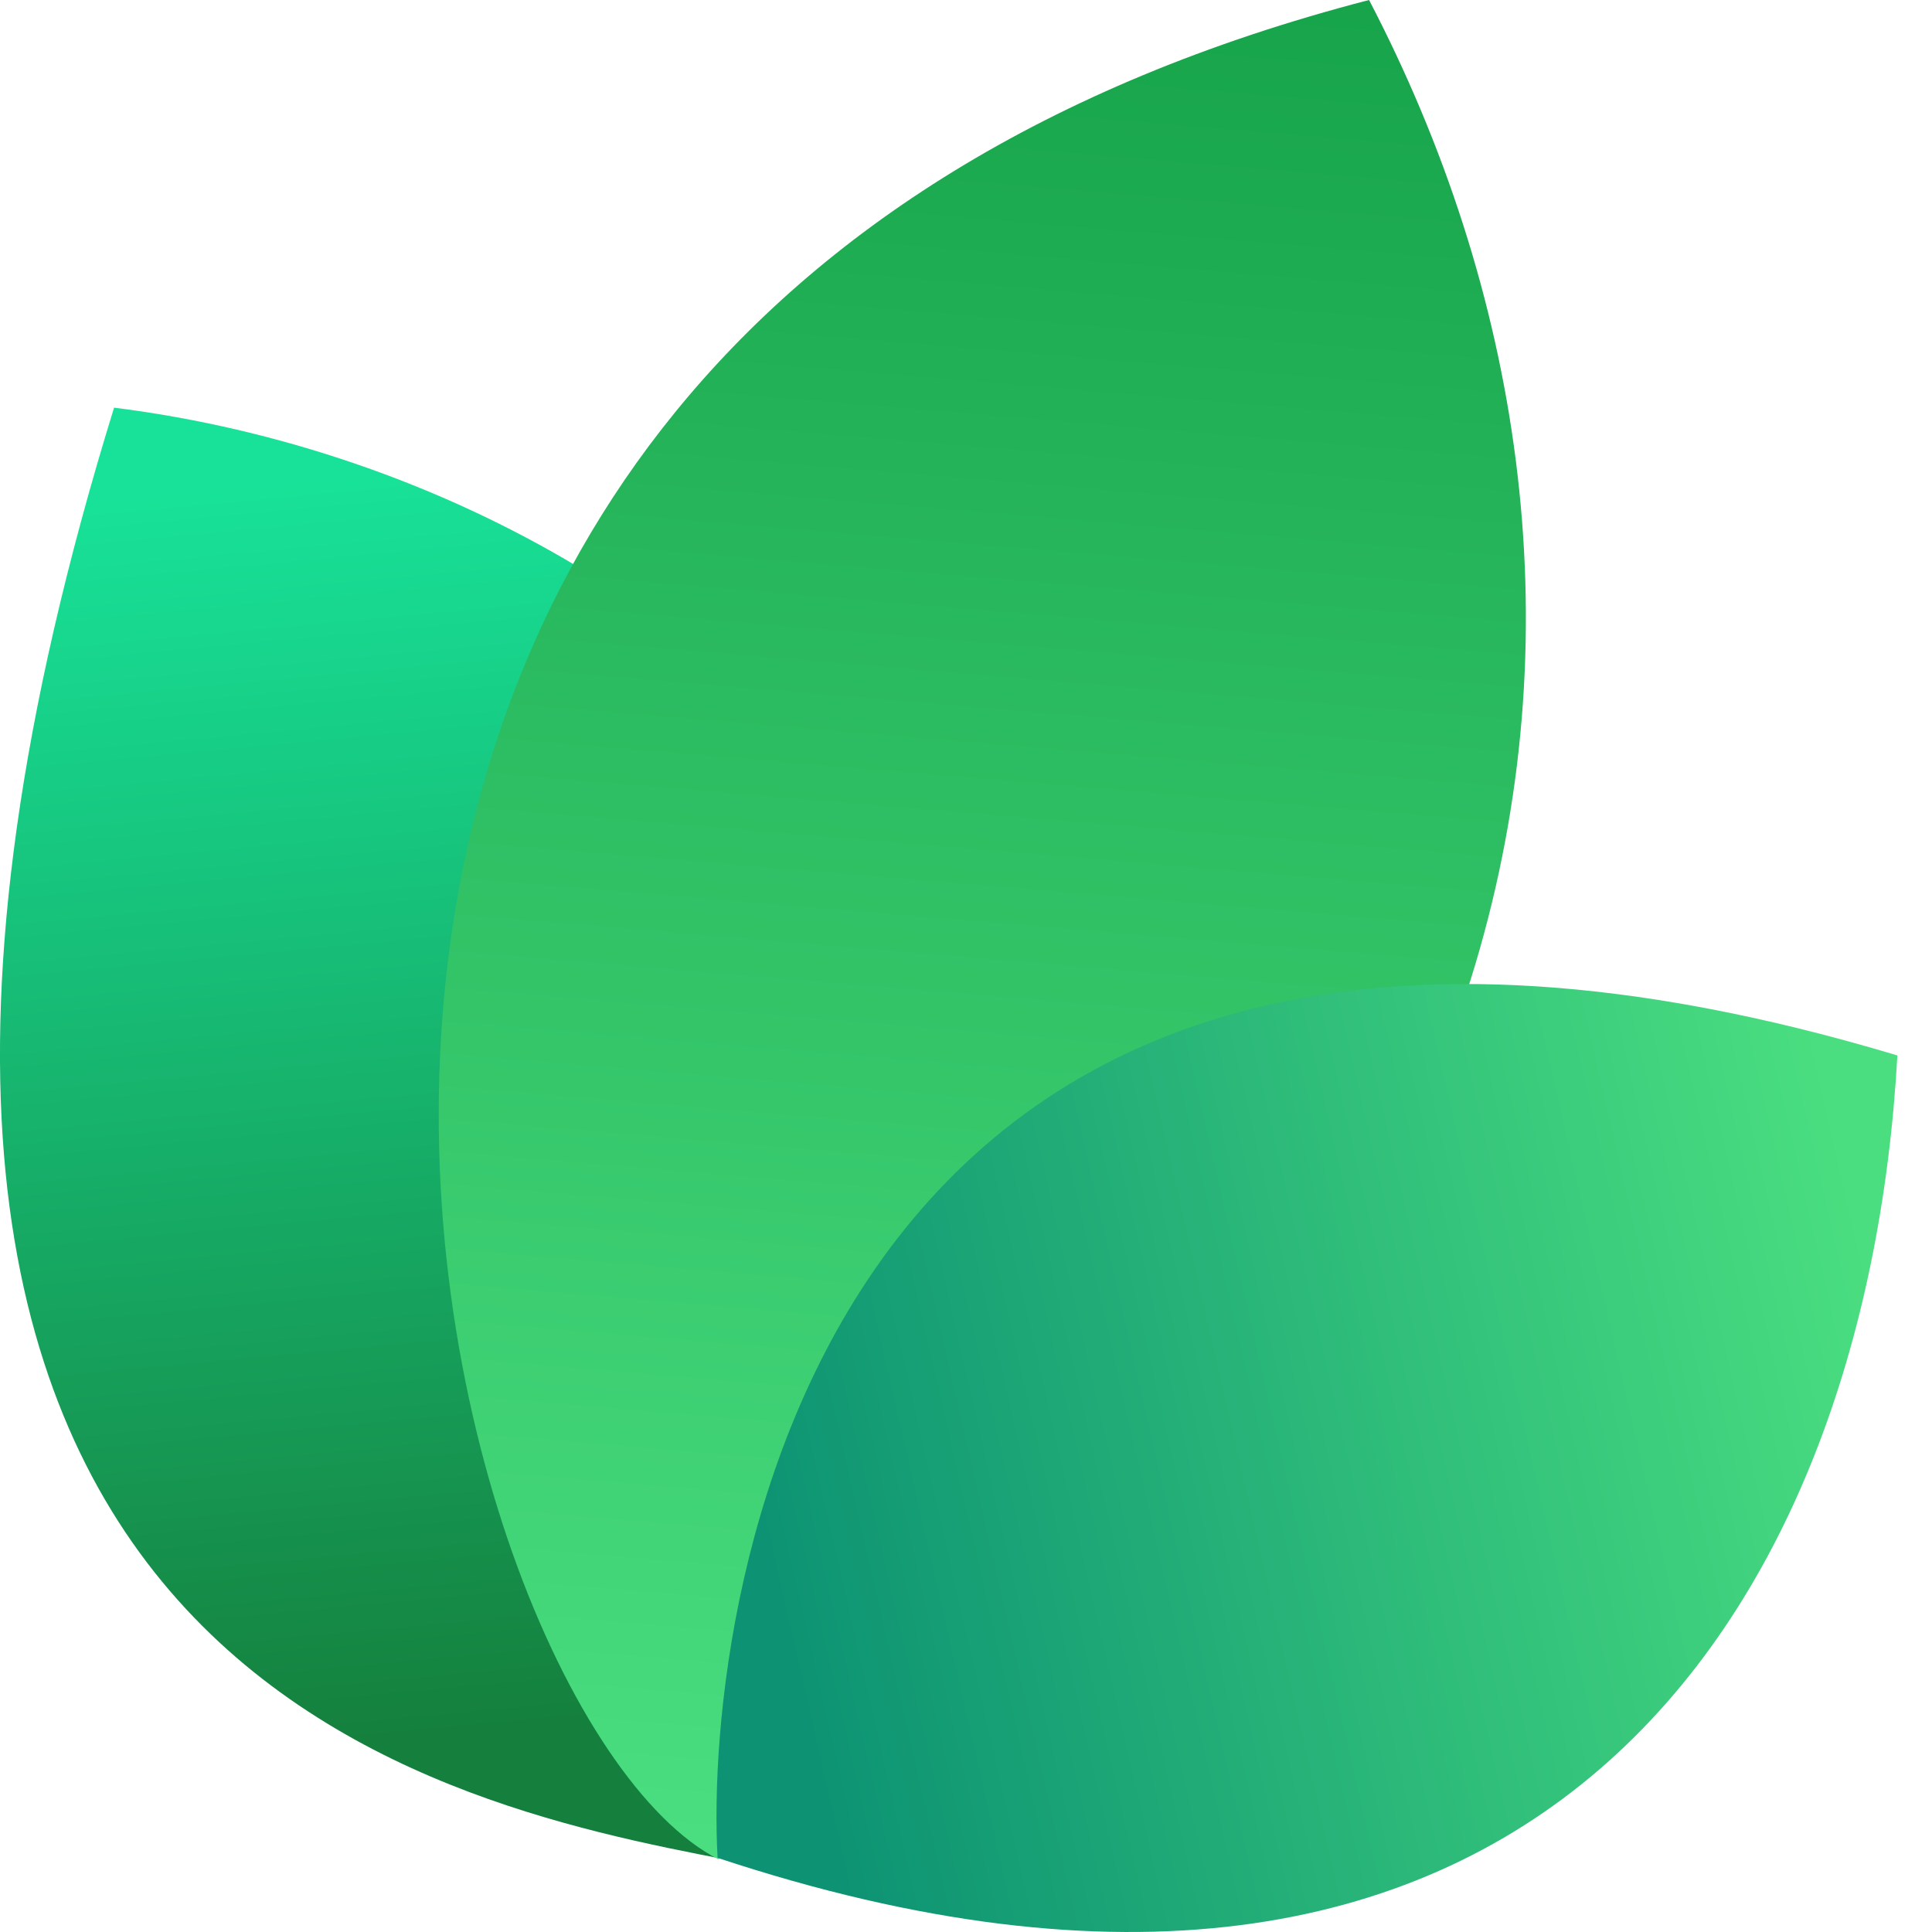
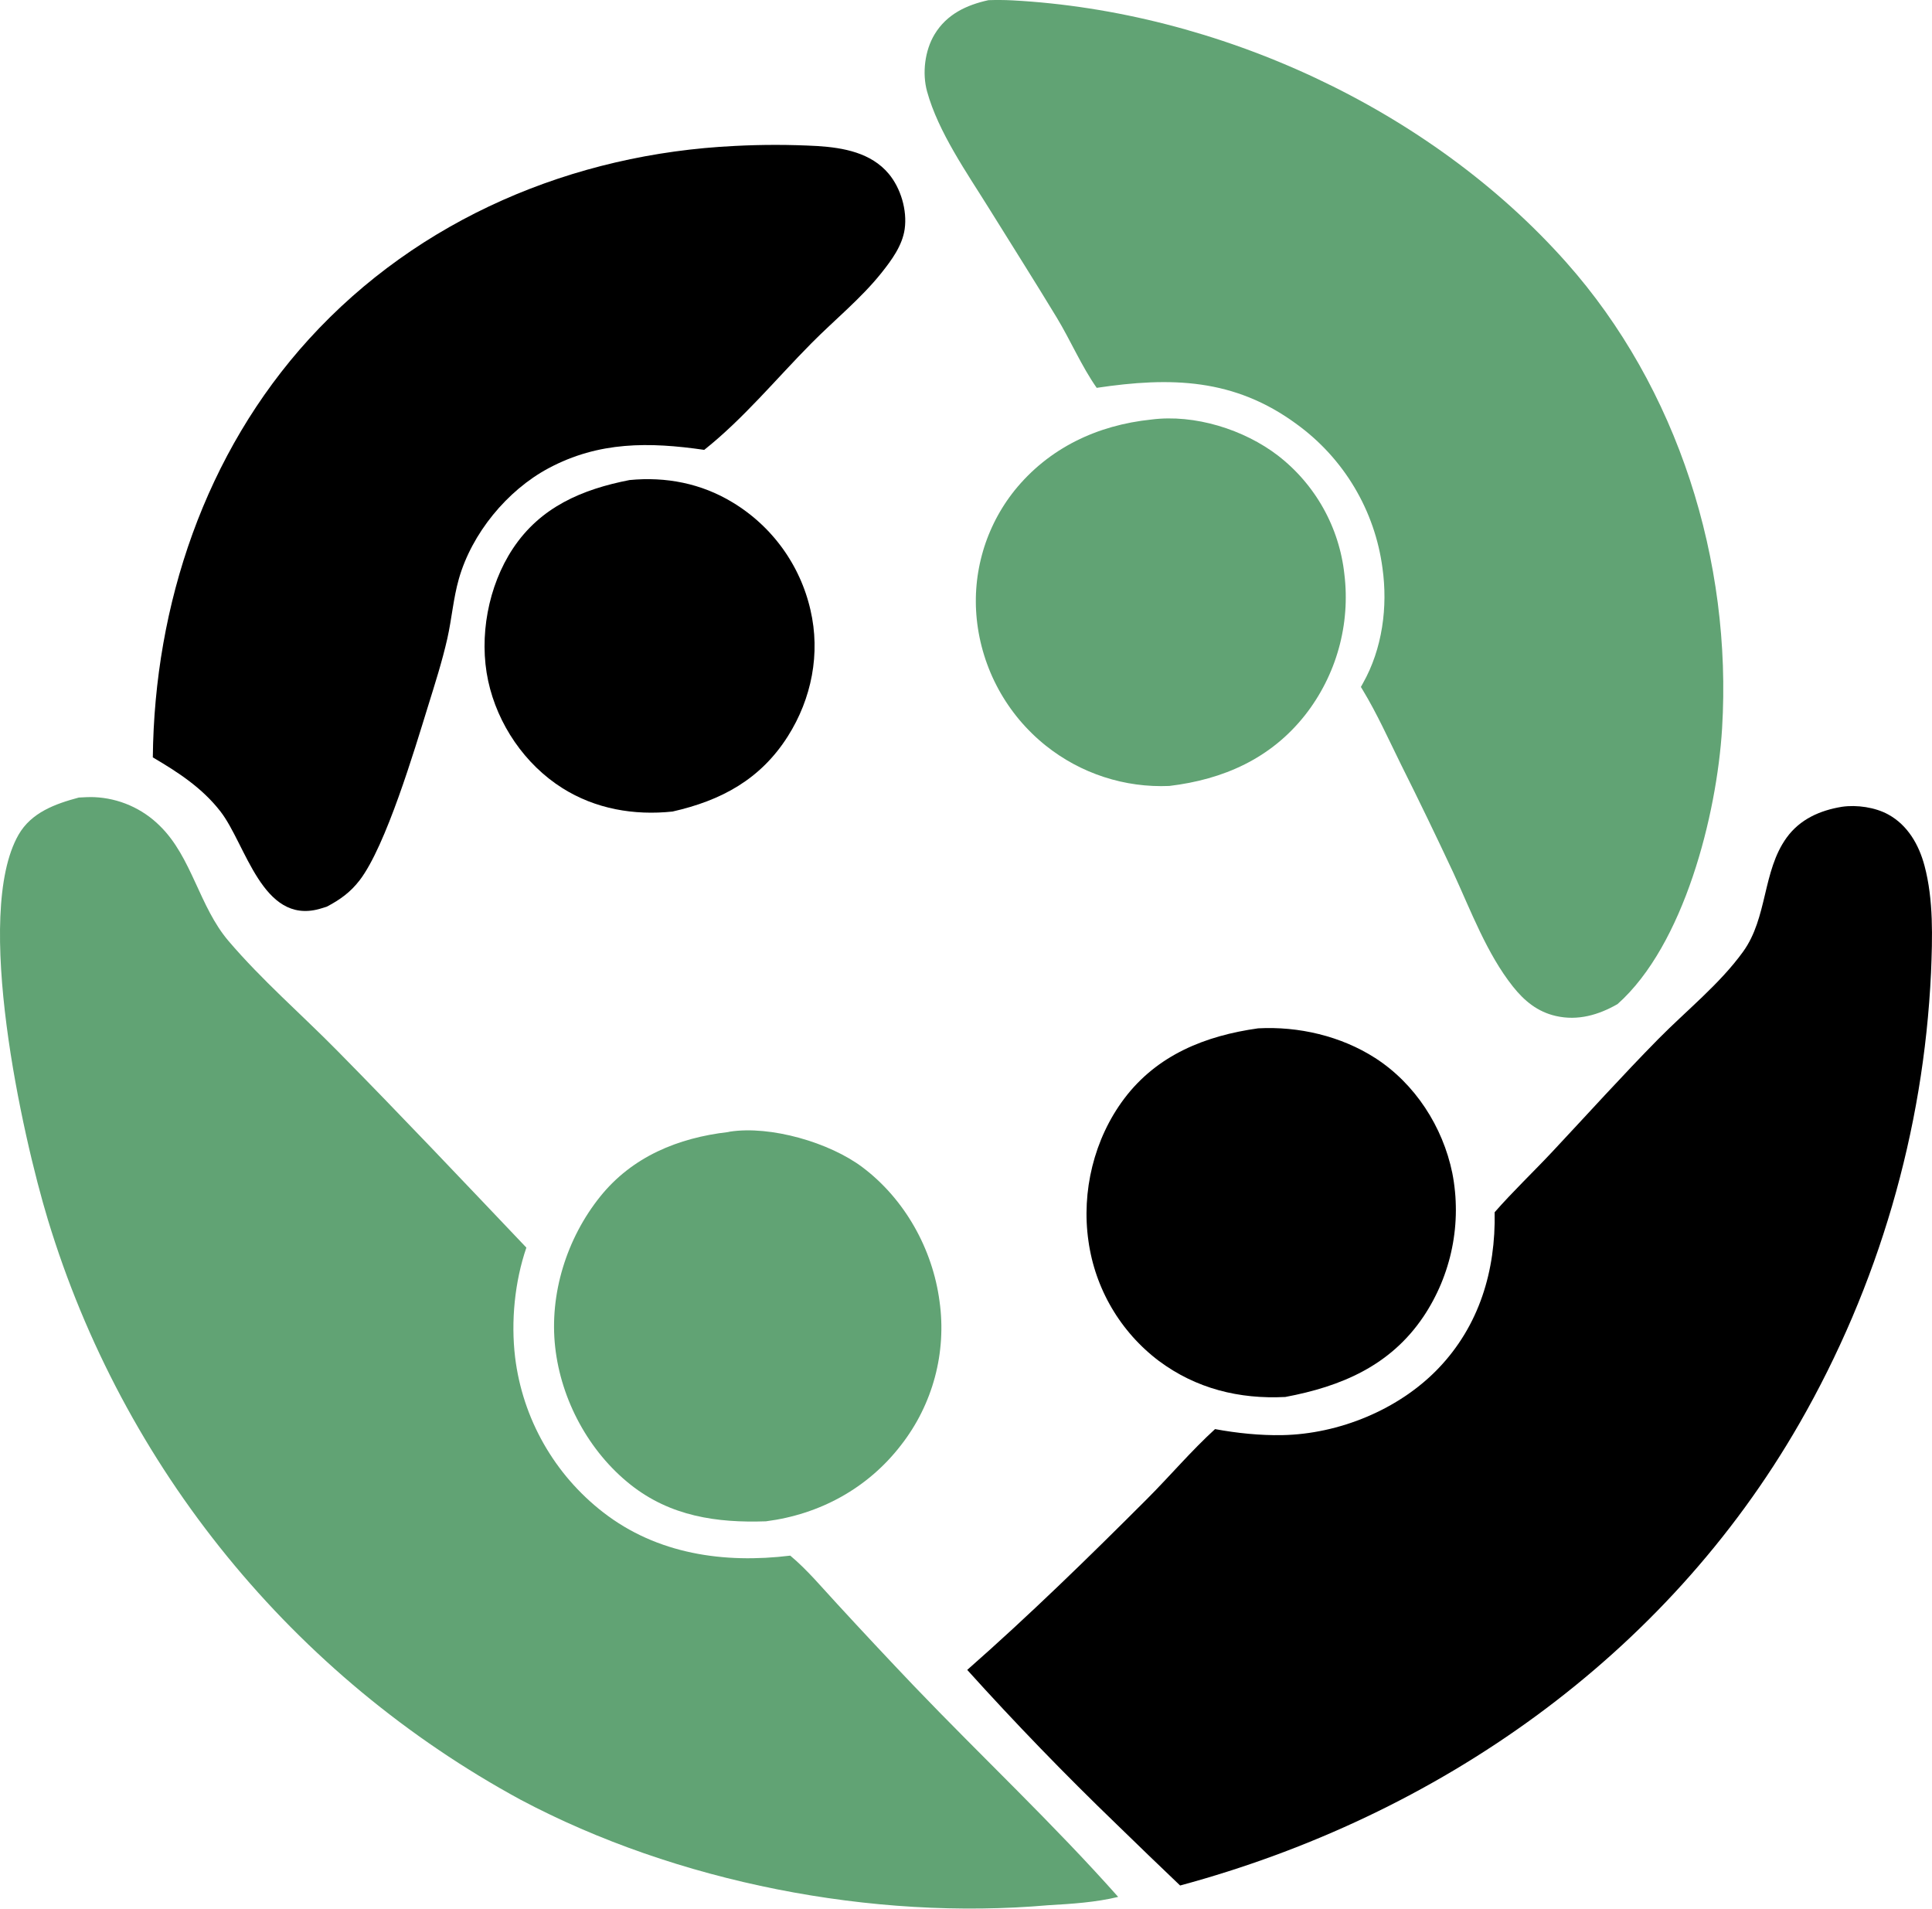
- <svg xmlns="http://www.w3.org/2000/svg" width="24" height="24" viewBox="0 0 24 24" fill="none">
-   <path d="M9.061 23.108C5.268 22.377 -3.391 20.627 1.417 5.064C9.634 6.099 16.973 14.064 9.061 23.108Z" fill="url(#paint0_linear_17557_2021)" />
-   <path d="M8.919 23.094C5.276 21.222 0.784 4.209 17.007 0C20.757 7.193 19.621 16.545 8.919 23.094Z" fill="url(#paint1_linear_17557_2021)" />
-   <path d="M8.914 23.079C8.735 19.882 10.159 9.085 23.57 13.111C23.181 20.123 18.984 26.418 8.914 23.079Z" fill="url(#paint2_linear_17557_2021)" />
-   <defs>
-     <linearGradient id="paint0_linear_17557_2021" x1="3.776" y1="5.916" x2="5.232" y2="21.559" gradientUnits="userSpaceOnUse">
-       <stop stop-color="#18E299" />
-       <stop offset="1" stop-color="#15803D" />
-     </linearGradient>
-     <linearGradient id="paint1_linear_17557_2021" x1="12.171" y1="-0.718" x2="10.19" y2="22.983" gradientUnits="userSpaceOnUse">
-       <stop stop-color="#16A34A" />
-       <stop offset="1" stop-color="#4ADE80" />
-     </linearGradient>
-     <linearGradient id="paint2_linear_17557_2021" x1="23.133" y1="15.353" x2="9.338" y2="18.52" gradientUnits="userSpaceOnUse">
-       <stop stop-color="#4ADE80" />
-       <stop offset="1" stop-color="#0D9373" />
-     </linearGradient>
-   </defs>
+ <svg xmlns="http://www.w3.org/2000/svg" viewBox="706.11 413.35 1022.35 1009.86">
+   <g>
+     <path fill="#61A374" d="M747.818 835.344C750.523 835.187 753.251 835.035 755.962 835.128Q757.175 835.179 758.385 835.286Q759.594 835.393 760.797 835.556Q762 835.719 763.195 835.937Q764.389 836.156 765.572 836.43Q766.755 836.703 767.924 837.032Q769.093 837.36 770.245 837.742Q771.398 838.125 772.531 838.56Q773.665 838.995 774.777 839.483Q775.889 839.97 776.977 840.508Q778.066 841.047 779.128 841.635Q780.19 842.224 781.224 842.861Q782.257 843.498 783.26 844.182Q784.264 844.866 785.234 845.596Q786.204 846.326 787.139 847.101Q788.075 847.875 788.973 848.692Q789.871 849.508 790.731 850.366C807.671 866.937 811.466 892.95 827.021 911.217C844.599 931.86 865.415 949.868 884.443 969.164C918.321 1003.52 951.397 1038.52 984.649 1073.48C978.446 1091.61 976.419 1112.52 978.689 1131.53Q978.873 1133.03 979.093 1134.53Q979.314 1136.02 979.571 1137.51Q979.829 1139 980.123 1140.48Q980.417 1141.97 980.747 1143.44Q981.078 1144.92 981.445 1146.38Q981.812 1147.85 982.214 1149.31Q982.617 1150.76 983.056 1152.21Q983.495 1153.66 983.969 1155.09Q984.443 1156.53 984.952 1157.95Q985.462 1159.37 986.006 1160.78Q986.55 1162.19 987.129 1163.59Q987.708 1164.99 988.322 1166.37Q988.935 1167.75 989.582 1169.12Q990.229 1170.48 990.91 1171.83Q991.59 1173.18 992.304 1174.51Q993.017 1175.85 993.764 1177.16Q994.51 1178.47 995.289 1179.77Q996.067 1181.07 996.877 1182.34Q997.688 1183.62 998.529 1184.87Q999.37 1186.13 1000.24 1187.36Q1001.11 1188.6 1002.02 1189.81Q1002.92 1191.02 1003.85 1192.22Q1004.78 1193.41 1005.74 1194.57Q1006.7 1195.74 1007.69 1196.88Q1008.68 1198.02 1009.7 1199.14Q1010.72 1200.26 1011.76 1201.35Q1012.81 1202.45 1013.88 1203.51Q1014.95 1204.58 1016.05 1205.62Q1017.14 1206.66 1018.27 1207.67Q1019.39 1208.68 1020.54 1209.67Q1021.68 1210.65 1022.85 1211.61Q1024.03 1212.56 1025.22 1213.49C1053.83 1235.72 1089.28 1240.74 1124.29 1236.46C1133.28 1243.95 1141.2 1253.49 1149.16 1262.07Q1169.36 1284.04 1189.96 1305.65C1225.61 1342.88 1263.61 1378.5 1297.81 1417.03C1285.98 1419.91 1273.1 1420.74 1260.96 1421.42C1167.87 1429.59 1064.13 1409.44 981.54 1365.59Q975.967 1362.56 970.47 1359.4Q964.972 1356.24 959.553 1352.94Q954.134 1349.64 948.797 1346.22Q943.459 1342.79 938.207 1339.23Q932.955 1335.68 927.79 1332Q922.626 1328.31 917.552 1324.51Q912.479 1320.7 907.5 1316.77Q902.521 1312.84 897.638 1308.8Q892.756 1304.75 887.974 1300.58Q883.191 1296.41 878.512 1292.13Q873.832 1287.85 869.258 1283.46Q864.683 1279.06 860.217 1274.56Q855.751 1270.06 851.396 1265.45Q847.041 1260.83 842.799 1256.12Q838.557 1251.4 834.432 1246.59Q830.306 1241.77 826.298 1236.85Q822.291 1231.94 818.404 1226.92Q814.517 1221.91 810.753 1216.81Q806.989 1211.7 803.351 1206.51Q799.712 1201.31 796.201 1196.03Q792.69 1190.75 789.308 1185.38Q785.927 1180.02 782.676 1174.57Q779.426 1169.12 776.309 1163.6Q773.192 1158.07 770.211 1152.48Q767.229 1146.88 764.385 1141.21Q761.54 1135.54 758.834 1129.8Q756.128 1124.07 753.562 1118.27Q750.997 1112.47 748.573 1106.61Q746.149 1100.74 743.868 1094.83Q741.588 1088.91 739.452 1082.94Q737.316 1076.96 735.325 1070.94Q733.335 1064.92 731.492 1058.85C717.813 1013.82 691.941 897.06 715.886 855.086C722.66 843.213 735.412 838.671 747.818 835.344Z" />
+     <path fill="#" d="M1680.86 840.228C1688.69 839.097 1698.35 840.491 1705.3 844.304C1715.65 849.978 1721.53 860.331 1724.49 871.399C1729.32 889.473 1728.69 909.486 1727.94 928.071Q1727.57 935.896 1726.97 943.707Q1726.37 951.517 1725.54 959.307Q1724.71 967.096 1723.65 974.858Q1722.59 982.619 1721.3 990.346Q1720.01 998.072 1718.49 1005.76Q1716.97 1013.44 1715.22 1021.08Q1713.47 1028.72 1711.5 1036.3Q1709.53 1043.88 1707.34 1051.4Q1705.14 1058.92 1702.72 1066.37Q1700.31 1073.82 1697.67 1081.2Q1695.03 1088.57 1692.18 1095.87Q1689.32 1103.16 1686.26 1110.37Q1683.19 1117.58 1679.9 1124.69Q1676.62 1131.81 1673.13 1138.82Q1669.64 1145.83 1665.95 1152.74Q1662.25 1159.65 1658.35 1166.44C1587.41 1289.96 1466.9 1374.19 1330.59 1411Q1313.66 1394.87 1296.92 1378.55Q1256 1339.12 1217.93 1296.92C1250.74 1268.08 1282.3 1237.28 1313.18 1206.37C1325.28 1194.25 1336.41 1181.07 1349.07 1169.51C1360.54 1171.64 1372.94 1172.92 1384.59 1172.7C1414.65 1172.13 1446.31 1159.22 1467.2 1137.44C1488.9 1114.82 1497.65 1085.6 1497.02 1054.77C1506.68 1043.73 1517.55 1033.42 1527.6 1022.69C1546.22 1002.82 1564.52 982.516 1583.62 963.123C1598.47 948.05 1616.09 934.074 1628.49 916.91C1641.55 898.832 1638.7 874.346 1651.51 856.6C1658.61 846.775 1669.26 842.111 1680.86 840.228Z" />
+     <path fill="#61A374" d="M1229.17 413.436Q1235.51 413.216 1241.85 413.539C1350.41 419.392 1462.41 470.589 1534.88 552.114C1594.09 618.733 1622.75 710.24 1617.38 798.753C1614.61 844.444 1597.25 913.381 1562.06 944.632C1552.01 950.395 1541.05 953.576 1529.44 950.931C1519.71 948.715 1512.74 942.956 1506.68 935.332C1492.91 917.987 1484.42 895.208 1475.21 875.218Q1461.68 846.275 1447.39 817.702C1440.89 804.527 1434.79 790.932 1427.18 778.36L1426.24 776.813L1426.66 776.084L1427.34 774.859C1437.61 756.672 1440.57 734.453 1437.67 713.935Q1437.48 712.526 1437.26 711.122Q1437.04 709.717 1436.78 708.319Q1436.52 706.921 1436.23 705.53Q1435.94 704.139 1435.61 702.756Q1435.28 701.373 1434.92 699.998Q1434.55 698.624 1434.16 697.259Q1433.76 695.894 1433.33 694.54Q1432.89 693.185 1432.43 691.842Q1431.96 690.5 1431.46 689.169Q1430.96 687.838 1430.43 686.521Q1429.89 685.203 1429.33 683.899Q1428.76 682.596 1428.16 681.307Q1427.56 680.018 1426.93 678.745Q1426.3 677.471 1425.63 676.214Q1424.97 674.957 1424.27 673.718Q1423.57 672.478 1422.85 671.257Q1422.12 670.035 1421.36 668.832Q1420.6 667.629 1419.82 666.446Q1419.03 665.263 1418.21 664.1Q1417.39 662.937 1416.55 661.795Q1415.7 660.654 1414.82 659.534Q1413.95 658.414 1413.04 657.316Q1412.14 656.219 1411.21 655.144Q1410.28 654.07 1409.32 653.02Q1408.36 651.969 1407.38 650.944Q1406.39 649.918 1405.38 648.918Q1404.37 647.917 1403.34 646.943Q1402.3 645.968 1401.24 645.02Q1400.18 644.072 1399.1 643.151Q1398.02 642.23 1396.91 641.337Q1395.81 640.444 1394.68 639.579Q1393.55 638.714 1392.4 637.878C1359.35 613.475 1325.66 612.703 1286.45 618.566C1278.43 607.141 1272.58 593.405 1265.3 581.377C1253.58 562.031 1241.45 542.921 1229.52 523.709C1217.79 504.835 1202.63 483.295 1196.68 461.731C1194.02 452.07 1195.5 440.054 1200.66 431.516C1207.11 420.863 1217.51 416.004 1229.17 413.436Z" />
+     <path fill="#61A374" d="M1091.37 1012.34C1091.68 1012.27 1091.99 1012.18 1092.3 1012.13C1113.82 1008.8 1145.06 1017.83 1162.51 1030.97C1184.9 1047.82 1199.62 1074.21 1203.28 1101.9Q1203.46 1103.15 1203.6 1104.41Q1203.74 1105.66 1203.86 1106.92Q1203.97 1108.18 1204.05 1109.44Q1204.13 1110.7 1204.18 1111.97Q1204.23 1113.23 1204.25 1114.49Q1204.27 1115.76 1204.25 1117.02Q1204.24 1118.28 1204.19 1119.55Q1204.15 1120.81 1204.07 1122.07Q1203.99 1123.33 1203.88 1124.59Q1203.77 1125.85 1203.63 1127.11Q1203.49 1128.36 1203.32 1129.62Q1203.15 1130.87 1202.95 1132.12Q1202.74 1133.36 1202.51 1134.61Q1202.28 1135.85 1202.01 1137.08Q1201.75 1138.32 1201.45 1139.55Q1201.15 1140.78 1200.83 1142Q1200.5 1143.22 1200.14 1144.43Q1199.78 1145.64 1199.4 1146.85Q1199.01 1148.05 1198.59 1149.24Q1198.17 1150.44 1197.73 1151.62Q1197.28 1152.8 1196.8 1153.97Q1196.33 1155.14 1195.82 1156.3Q1195.31 1157.46 1194.78 1158.6Q1194.24 1159.75 1193.68 1160.88Q1193.12 1162.01 1192.53 1163.13Q1191.93 1164.24 1191.32 1165.35Q1190.7 1166.45 1190.05 1167.53Q1189.4 1168.62 1188.73 1169.69Q1188.06 1170.76 1187.35 1171.81Q1186.65 1172.86 1185.93 1173.9Q1185.2 1174.93 1184.45 1175.95Q1183.7 1176.96 1182.92 1177.96C1165.32 1200.84 1139.87 1214.66 1111.41 1218.3C1085.37 1219.21 1060.91 1215.62 1039.87 1198.99C1017.74 1181.49 1003.01 1154.11 999.894 1126.15C996.75 1097.97 1005.99 1068.56 1023.69 1046.5C1040.66 1025.35 1064.96 1015.4 1091.37 1012.34Z" />
+     <path fill="#" d="M1371.87 957.458C1393.28 956.315 1415.69 961.518 1433.8 973.15C1454.92 986.72 1469.6 1009.53 1474.62 1034.01Q1474.86 1035.23 1475.07 1036.46Q1475.28 1037.69 1475.46 1038.92Q1475.64 1040.16 1475.78 1041.39Q1475.93 1042.63 1476.05 1043.87Q1476.17 1045.11 1476.26 1046.35Q1476.34 1047.6 1476.4 1048.84Q1476.46 1050.09 1476.48 1051.33Q1476.51 1052.58 1476.51 1053.82Q1476.5 1055.07 1476.47 1056.32Q1476.43 1057.56 1476.37 1058.81Q1476.3 1060.05 1476.21 1061.29Q1476.11 1062.54 1475.99 1063.77Q1475.86 1065.01 1475.7 1066.25Q1475.55 1067.49 1475.36 1068.72Q1475.17 1069.95 1474.96 1071.18Q1474.74 1072.41 1474.49 1073.63Q1474.25 1074.85 1473.97 1076.06Q1473.69 1077.28 1473.39 1078.49Q1473.08 1079.69 1472.74 1080.89Q1472.41 1082.09 1472.04 1083.28Q1471.68 1084.48 1471.28 1085.66Q1470.89 1086.84 1470.46 1088.01Q1470.04 1089.18 1469.59 1090.34Q1469.14 1091.51 1468.66 1092.66Q1468.18 1093.81 1467.67 1094.94Q1467.16 1096.08 1466.62 1097.21Q1466.09 1098.33 1465.52 1099.44Q1464.96 1100.55 1464.37 1101.65Q1463.78 1102.75 1463.16 1103.83Q1462.54 1104.91 1461.9 1105.98Q1461.26 1107.04 1460.59 1108.1Q1459.92 1109.15 1459.22 1110.18C1441.75 1136 1415.85 1146.95 1386.24 1152.51C1361.88 1153.75 1339.06 1148.13 1319.31 1133.41Q1318.37 1132.7 1317.45 1131.97Q1316.53 1131.23 1315.62 1130.48Q1314.72 1129.72 1313.83 1128.94Q1312.95 1128.17 1312.08 1127.37Q1311.22 1126.57 1310.37 1125.75Q1309.53 1124.93 1308.7 1124.09Q1307.88 1123.25 1307.07 1122.39Q1306.27 1121.53 1305.48 1120.65Q1304.7 1119.77 1303.94 1118.87Q1303.18 1117.97 1302.44 1117.05Q1301.7 1116.14 1300.98 1115.2Q1300.27 1114.27 1299.57 1113.31Q1298.88 1112.36 1298.21 1111.39Q1297.54 1110.42 1296.89 1109.44Q1296.25 1108.45 1295.63 1107.45Q1295.01 1106.45 1294.41 1105.44Q1293.81 1104.42 1293.24 1103.39Q1292.67 1102.36 1292.12 1101.32Q1291.58 1100.27 1291.06 1099.22Q1290.53 1098.16 1290.04 1097.09Q1289.55 1096.02 1289.08 1094.94Q1288.61 1093.86 1288.17 1092.77Q1287.73 1091.68 1287.31 1090.57Q1286.9 1089.47 1286.51 1088.36Q1286.12 1087.25 1285.76 1086.13Q1285.4 1085 1285.07 1083.87Q1284.74 1082.74 1284.43 1081.61Q1284.13 1080.47 1283.85 1079.32Q1283.57 1078.18 1283.33 1077.03Q1283.08 1075.88 1282.86 1074.72Q1282.64 1073.56 1282.44 1072.4Q1282.25 1071.24 1282.09 1070.07C1278.29 1043.86 1285.02 1015.9 1301 994.669C1318.47 971.482 1343.98 961.369 1371.87 957.458Z" />
+     <path fill="#61A374" d="M1315.35 635.338C1338.2 632.396 1364.38 640.56 1382.46 654.476Q1383.37 655.182 1384.26 655.911Q1385.16 656.639 1386.03 657.39Q1386.9 658.141 1387.76 658.913Q1388.61 659.686 1389.45 660.479Q1390.28 661.273 1391.1 662.087Q1391.91 662.902 1392.71 663.736Q1393.5 664.571 1394.28 665.425Q1395.05 666.279 1395.8 667.153Q1396.55 668.026 1397.28 668.918Q1398.01 669.81 1398.72 670.72Q1399.43 671.63 1400.11 672.557Q1400.79 673.484 1401.45 674.428Q1402.11 675.373 1402.75 676.333Q1403.39 677.293 1404 678.269Q1404.61 679.246 1405.2 680.237Q1405.79 681.228 1406.35 682.233Q1406.91 683.239 1407.45 684.258Q1407.99 685.278 1408.5 686.31Q1409.01 687.343 1409.49 688.388Q1409.98 689.433 1410.44 690.49Q1410.9 691.546 1411.33 692.614Q1411.76 693.682 1412.17 694.761Q1412.57 695.839 1412.95 696.928Q1413.33 698.016 1413.68 699.114Q1414.03 700.211 1414.35 701.317Q1414.68 702.423 1414.97 703.537Q1415.27 704.65 1415.54 705.771Q1415.8 706.892 1416.04 708.019Q1416.28 709.146 1416.49 710.279Q1416.7 711.411 1416.89 712.549Q1417.07 713.687 1417.22 714.829Q1417.37 715.971 1417.5 717.116Q1417.65 718.348 1417.77 719.584Q1417.89 720.819 1417.98 722.057Q1418.07 723.296 1418.13 724.536Q1418.19 725.776 1418.22 727.017Q1418.25 728.258 1418.24 729.499Q1418.24 730.74 1418.21 731.982Q1418.18 733.222 1418.12 734.462Q1418.05 735.702 1417.96 736.94Q1417.87 738.178 1417.74 739.413Q1417.62 740.648 1417.47 741.88Q1417.31 743.112 1417.13 744.34Q1416.94 745.567 1416.73 746.79Q1416.52 748.013 1416.27 749.23Q1416.03 750.447 1415.75 751.658Q1415.48 752.869 1415.18 754.072Q1414.87 755.276 1414.54 756.472Q1414.21 757.668 1413.84 758.855Q1413.48 760.042 1413.09 761.221Q1412.7 762.399 1412.28 763.567Q1411.86 764.735 1411.41 765.892Q1410.96 767.05 1410.48 768.196Q1410.01 769.342 1409.5 770.476Q1409 771.61 1408.46 772.731Q1407.93 773.852 1407.37 774.96Q1406.81 776.068 1406.22 777.161Q1405.64 778.255 1405.02 779.334Q1404.41 780.413 1403.77 781.477Q1403.13 782.54 1402.46 783.588Q1401.8 784.635 1401.1 785.666Q1400.41 786.697 1399.7 787.71Q1398.98 788.724 1398.24 789.719Q1397.5 790.715 1396.73 791.692C1378.58 814.705 1353.49 825.794 1324.88 829.208Q1322.69 829.303 1320.49 829.3Q1318.3 829.297 1316.11 829.196Q1313.92 829.095 1311.73 828.896Q1309.54 828.696 1307.37 828.399Q1305.2 828.102 1303.04 827.708Q1300.88 827.314 1298.74 826.823Q1296.6 826.333 1294.49 825.747Q1292.37 825.161 1290.29 824.481Q1288.2 823.801 1286.15 823.029Q1284.09 822.256 1282.07 821.392Q1280.06 820.528 1278.08 819.575Q1276.11 818.621 1274.17 817.58Q1272.24 816.539 1270.36 815.413Q1268.48 814.286 1266.65 813.077Q1264.81 811.867 1263.04 810.576Q1261.27 809.286 1259.55 807.917Q1258.59 807.153 1257.65 806.365Q1256.72 805.577 1255.8 804.766Q1254.88 803.955 1253.98 803.121Q1253.08 802.287 1252.21 801.432Q1251.33 800.576 1250.48 799.699Q1249.62 798.822 1248.79 797.924Q1247.95 797.026 1247.14 796.107Q1246.33 795.189 1245.54 794.25Q1244.76 793.312 1243.99 792.354Q1243.23 791.396 1242.49 790.42Q1241.75 789.444 1241.03 788.449Q1240.32 787.455 1239.63 786.443Q1238.94 785.431 1238.27 784.403Q1237.61 783.374 1236.97 782.329Q1236.33 781.284 1235.71 780.224Q1235.1 779.163 1234.51 778.088Q1233.93 777.012 1233.37 775.923Q1232.81 774.833 1232.27 773.73Q1231.74 772.627 1231.23 771.51Q1230.73 770.394 1230.25 769.266Q1229.77 768.138 1229.33 766.998Q1228.88 765.858 1228.46 764.708Q1228.03 763.557 1227.64 762.396Q1227.25 761.236 1226.89 760.066Q1226.52 758.896 1226.19 757.717Q1225.86 756.538 1225.55 755.351Q1225.25 754.165 1224.97 752.971Q1224.7 751.777 1224.45 750.577Q1224.21 749.376 1223.99 748.17Q1223.78 746.964 1223.59 745.753Q1223.41 744.542 1223.25 743.327Q1223.09 742.112 1222.97 740.893Q1222.85 739.764 1222.77 738.632Q1222.68 737.501 1222.62 736.367Q1222.56 735.234 1222.52 734.1Q1222.49 732.965 1222.49 731.83Q1222.48 730.695 1222.5 729.56Q1222.52 728.426 1222.57 727.292Q1222.62 726.158 1222.7 725.026Q1222.77 723.893 1222.88 722.763Q1222.98 721.633 1223.11 720.505Q1223.25 719.378 1223.4 718.254Q1223.56 717.13 1223.75 716.011Q1223.93 714.891 1224.15 713.776Q1224.36 712.661 1224.6 711.552Q1224.84 710.443 1225.11 709.339Q1225.37 708.236 1225.67 707.14Q1225.96 706.043 1226.28 704.954Q1226.6 703.865 1226.94 702.784Q1227.29 701.703 1227.66 700.631Q1228.03 699.559 1228.43 698.496Q1228.83 697.433 1229.25 696.38Q1229.68 695.327 1230.13 694.284Q1230.58 693.242 1231.05 692.211Q1231.52 691.179 1232.02 690.16Q1232.52 689.141 1233.04 688.133Q1233.57 687.126 1234.11 686.132Q1234.66 685.138 1235.23 684.157Q1235.81 683.177 1236.4 682.21Q1237 681.244 1237.61 680.292Q1238.23 679.34 1238.87 678.403Q1239.51 677.467 1240.18 676.546Q1240.84 675.625 1241.53 674.721Q1242.21 673.817 1242.92 672.929C1261.14 650.346 1286.75 638.299 1315.35 635.338Z" />
+   </g>
+   <g>
+     <path d="M1094.87 490.578Q1116.83 489.425 1138.78 490.628C1152.48 491.509 1167.06 494.163 1176.38 505.291C1182.78 512.925 1186.23 524.612 1184.84 534.536C1183.61 543.276 1177.93 550.979 1172.56 557.719C1161.71 571.331 1147.7 582.625 1135.47 594.982C1116.84 613.792 1099.54 634.872 1078.77 651.383C1049.68 647.174 1023.02 646.84 996.339 661.124C974.39 672.874 955.746 695.651 948.919 719.659C945.972 730.023 945.178 740.766 942.812 751.239C940.081 763.331 936.227 775.327 932.561 787.162C925.436 810.159 910.345 860.956 896.435 879.093C891.566 885.443 886.069 889.387 879.055 893.078C877.685 893.51 876.315 893.967 874.928 894.342C844.915 902.452 836.247 860.105 822.795 842.742C813.131 830.268 800.401 821.974 786.978 814.102C787.811 733.195 814.709 653.039 869.636 592.743C927.697 529.007 1009.4 494.692 1094.87 490.578Z" />
+     <path d="M1039.26 667.348C1058.47 665.489 1077.21 669.105 1093.8 679.193Q1094.77 679.775 1095.72 680.381Q1096.67 680.987 1097.6 681.617Q1098.53 682.246 1099.45 682.899Q1100.37 683.552 1101.27 684.228Q1102.18 684.904 1103.06 685.602Q1103.94 686.3 1104.81 687.02Q1105.68 687.74 1106.53 688.482Q1107.38 689.223 1108.2 689.986Q1109.03 690.749 1109.84 691.532Q1110.65 692.315 1111.45 693.119Q1112.24 693.922 1113.01 694.745Q1113.78 695.568 1114.52 696.41Q1115.27 697.252 1116 698.112Q1116.73 698.973 1117.43 699.851Q1118.14 700.73 1118.82 701.625Q1119.51 702.521 1120.17 703.434Q1120.83 704.347 1121.47 705.276Q1122.11 706.205 1122.72 707.15Q1123.33 708.095 1123.92 709.054Q1124.51 710.014 1125.08 710.989Q1125.65 711.963 1126.19 712.951Q1126.73 713.94 1127.25 714.941Q1127.76 715.943 1128.25 716.957Q1128.75 717.971 1129.21 718.997Q1129.68 720.024 1130.12 721.061Q1130.56 722.099 1130.97 723.147Q1131.38 724.195 1131.77 725.254Q1132.16 726.312 1132.52 727.38Q1132.88 728.447 1133.21 729.524Q1133.55 730.6 1133.85 731.685Q1134.16 732.769 1134.44 733.861Q1134.72 734.953 1134.97 736.051C1140.36 759.111 1135.62 783.038 1122.99 802.959C1108.53 825.759 1087.73 836.94 1061.99 842.75C1041.64 844.905 1021.22 841.4 1003.74 830.377C983.82 817.82 969.378 796.576 964.428 773.61C959.424 750.392 964.392 723.393 977.536 703.583C992.147 681.56 1014.18 672.247 1039.26 667.348Z" />
+   </g>
</svg>
